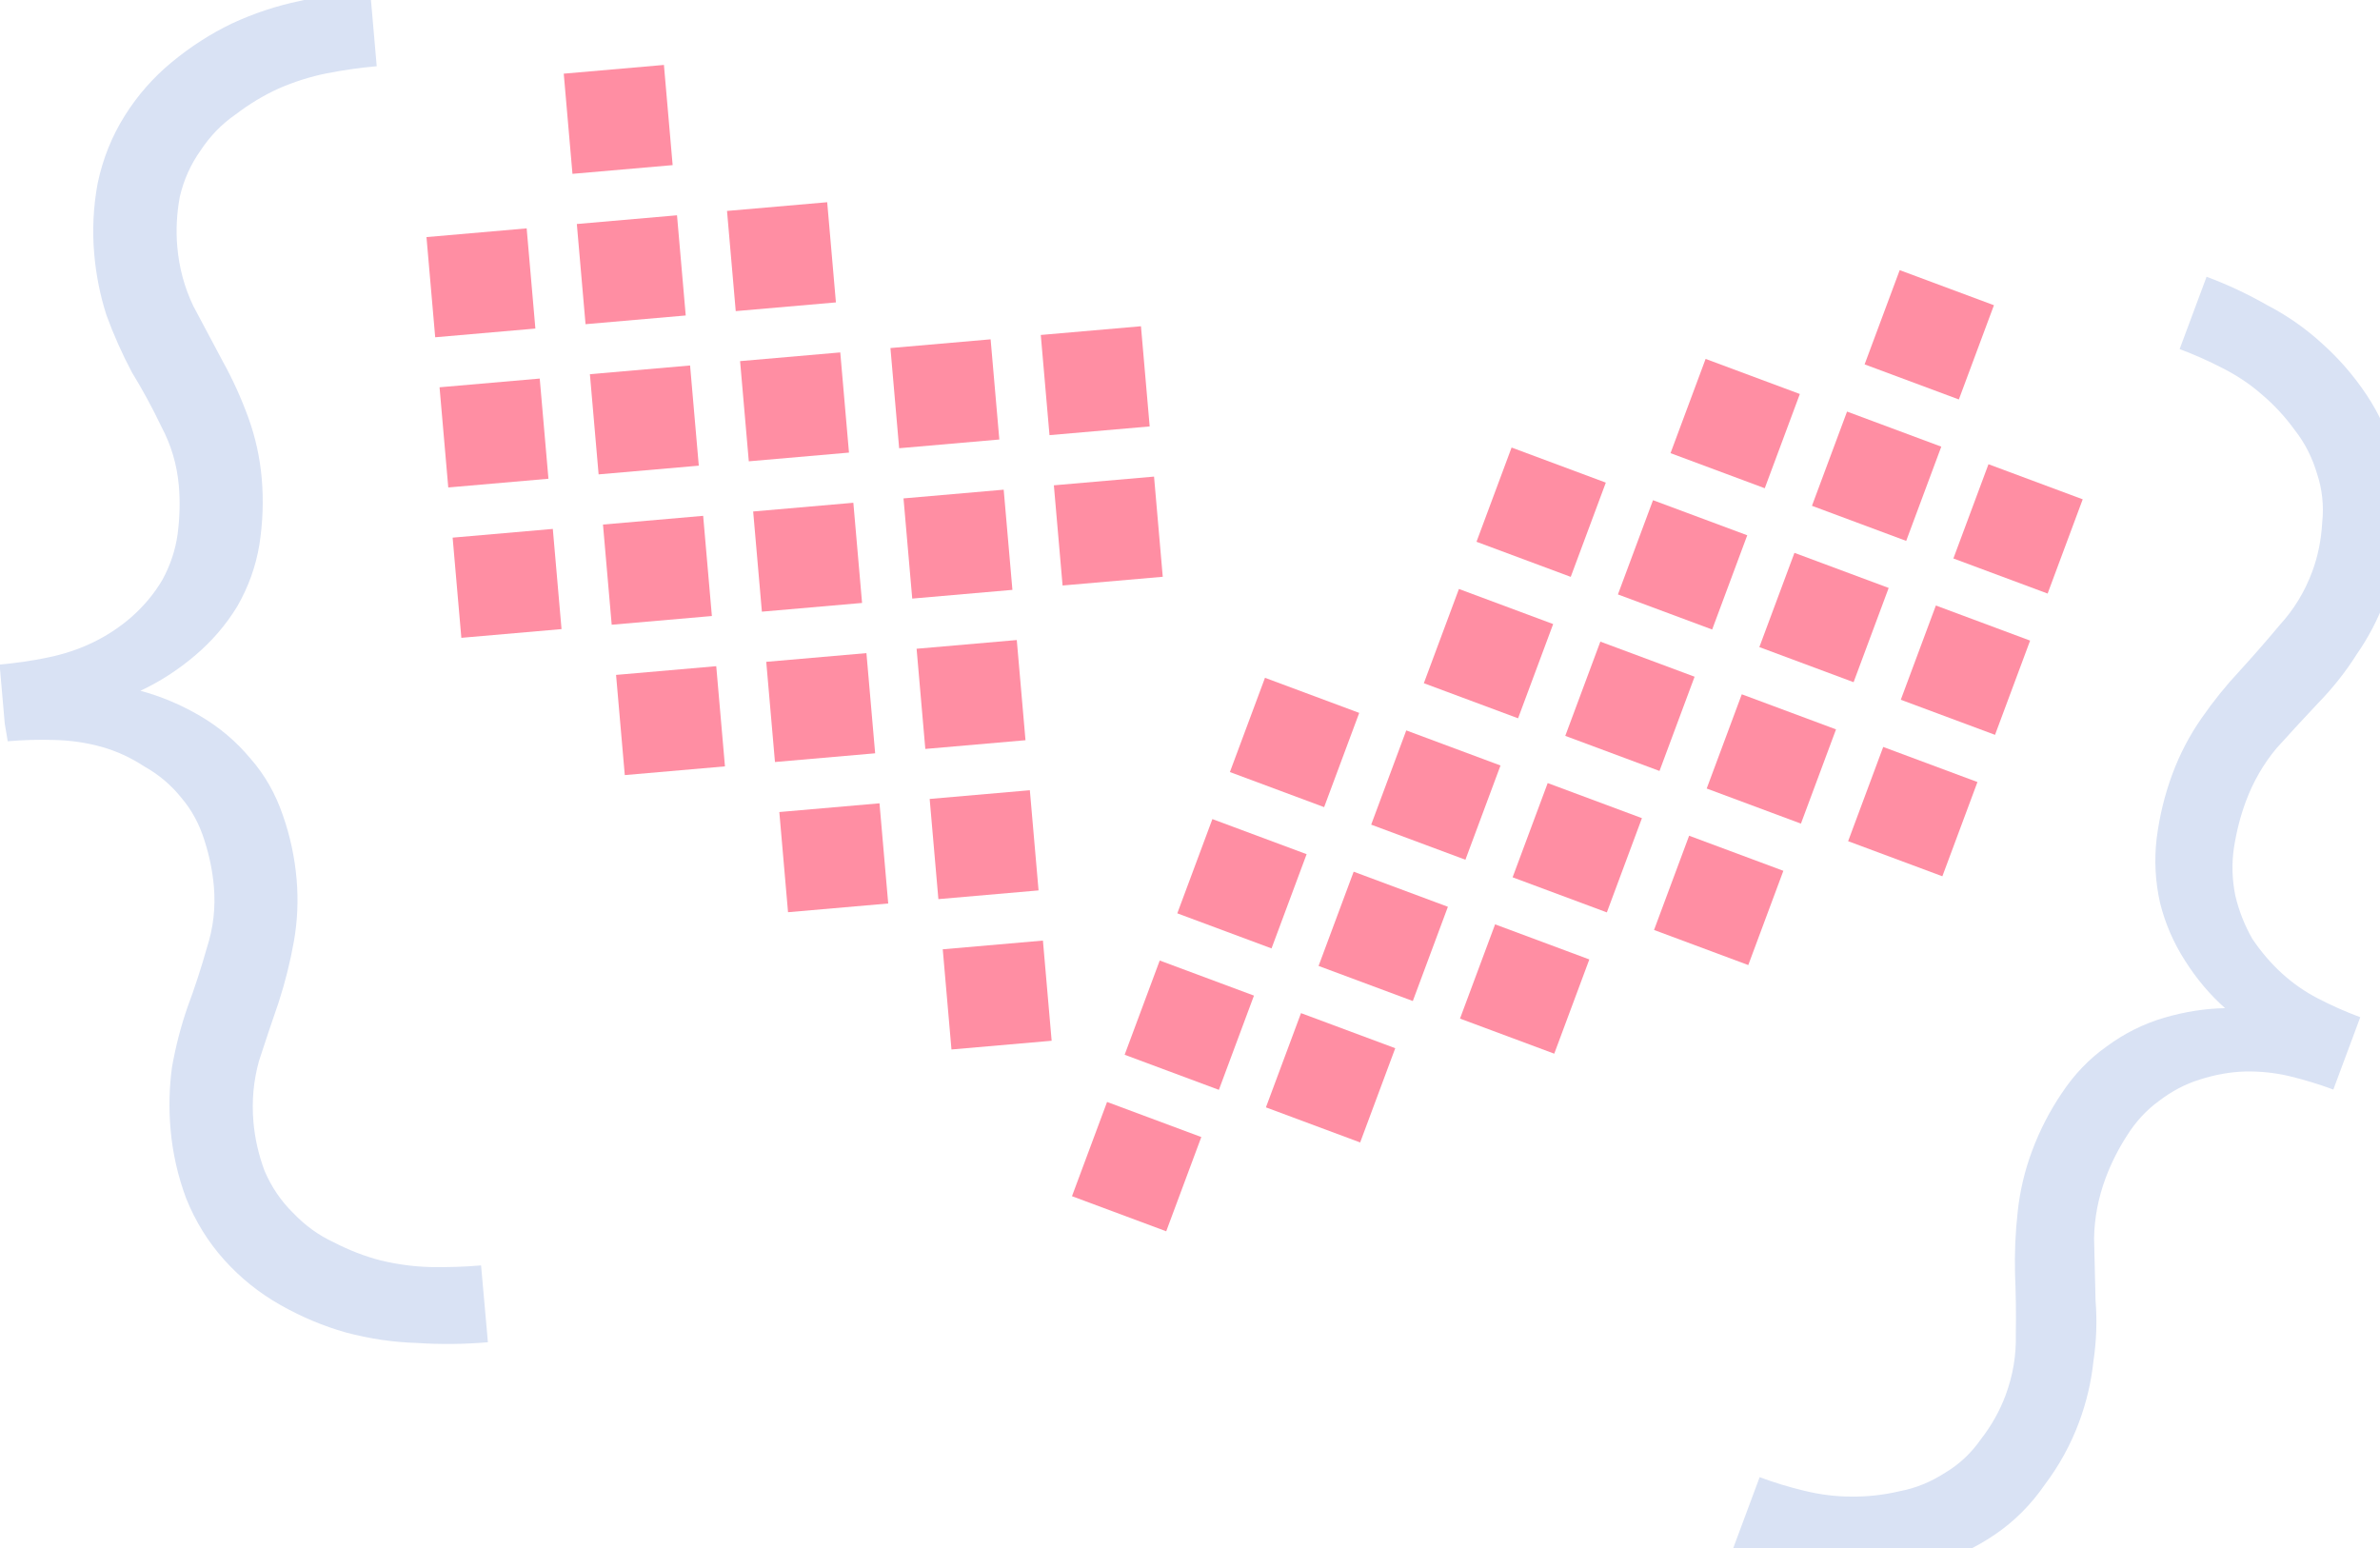
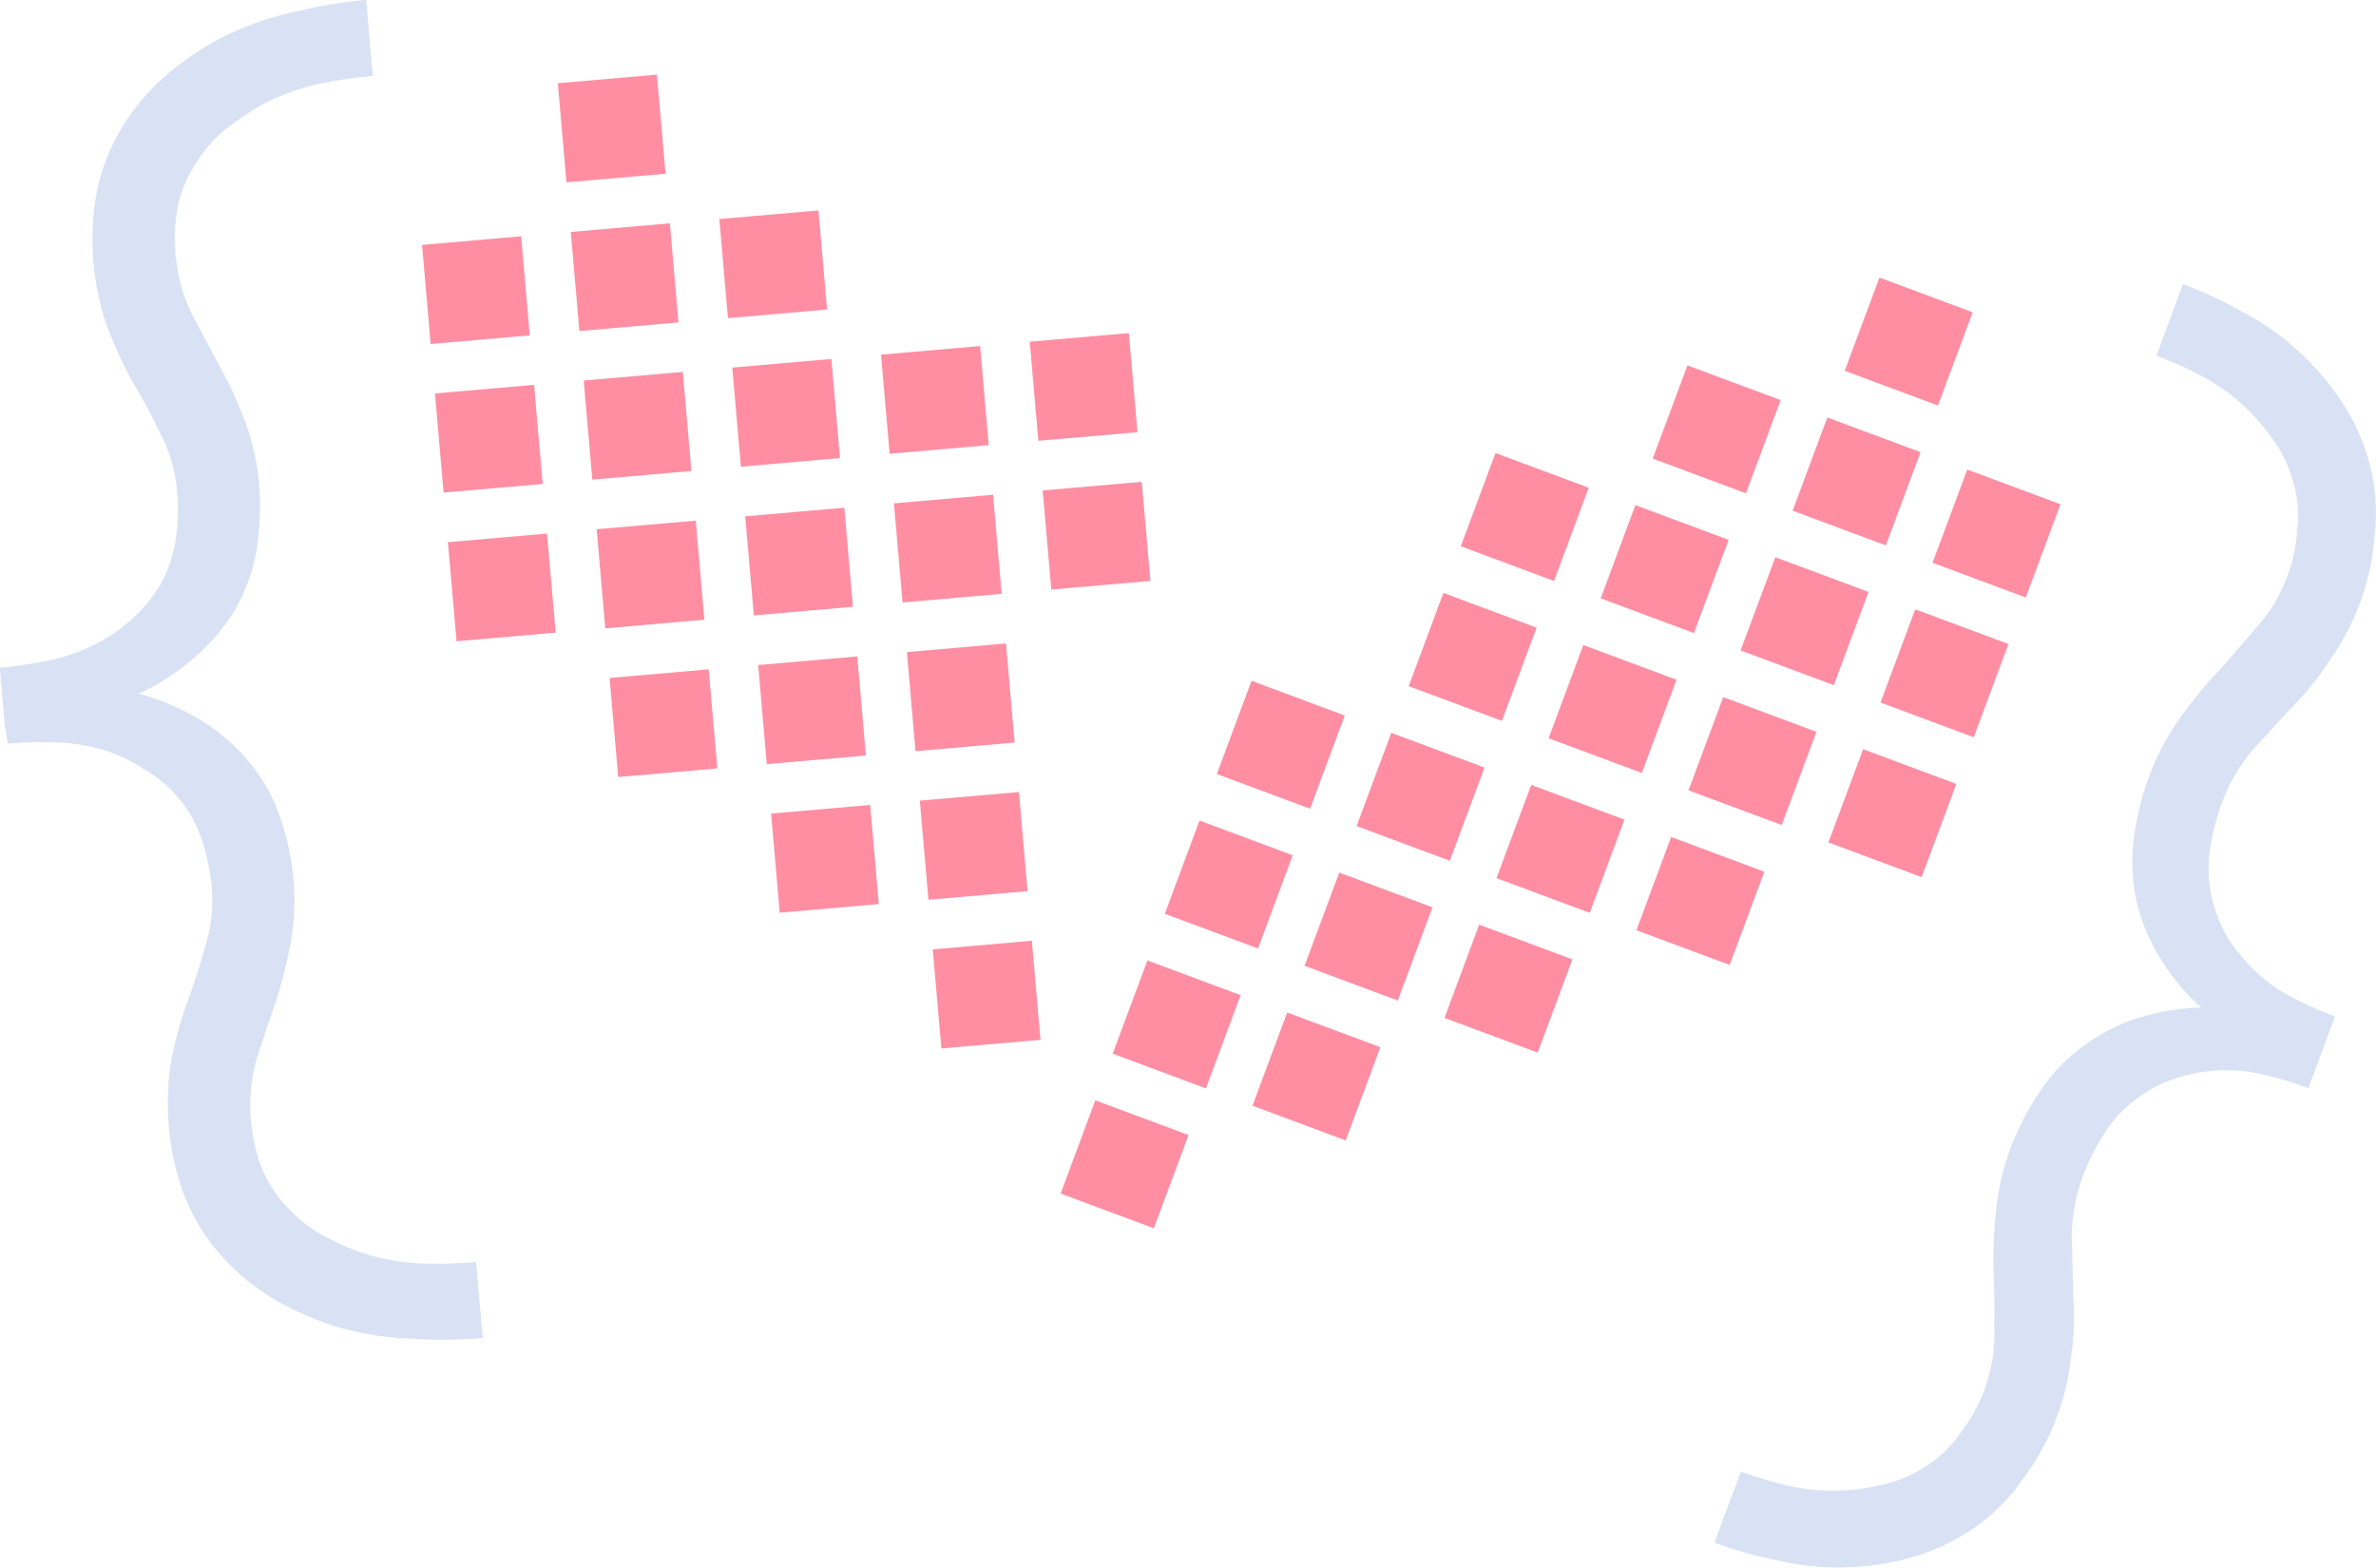
- <svg xmlns="http://www.w3.org/2000/svg" width="56.087" height="36.459" viewBox="0 0 14.84 9.646" version="1.1" id="svg1491">
+ <svg xmlns="http://www.w3.org/2000/svg" width="56.602" height="37.357" viewBox="0 0 14.976 9.884" version="1.1" id="svg1491">
  <defs id="defs1485" />
-   <g id="layer1" transform="translate(-6.27573,-286.6042)">
+   <g id="layer1" transform="translate(-6.274808,-286.5384)">
    <g id="g1710" transform="rotate(-4.973254,10.3021,293.7561)">
      <rect style="fill:#ff8ea3;fill-opacity:1;stroke:none;stroke-width:1.191;stroke-linejoin:round;stroke-miterlimit:4;stroke-dasharray:none;stroke-opacity:1" id="rect2038" width="0.627" height="0.627" x="10.373" y="287.044" rx="2.4295266e-06" ry="2.4295266e-06" />
      <rect style="fill:#ff8ea3;fill-opacity:1;stroke:none;stroke-width:1.191;stroke-linejoin:round;stroke-miterlimit:4;stroke-dasharray:none;stroke-opacity:1" id="rect2038-3" width="0.627" height="0.627" x="9.432" y="287.985" rx="2.4295266e-06" ry="2.4295266e-06" />
      <rect style="fill:#ff8ea3;fill-opacity:1;stroke:none;stroke-width:1.191;stroke-linejoin:round;stroke-miterlimit:4;stroke-dasharray:none;stroke-opacity:1" id="rect2038-6" width="0.627" height="0.627" x="10.373" y="287.985" rx="2.4295266e-06" ry="2.4295266e-06" />
      <rect style="fill:#ff8ea3;fill-opacity:1;stroke:none;stroke-width:1.191;stroke-linejoin:round;stroke-miterlimit:4;stroke-dasharray:none;stroke-opacity:1" id="rect2038-7" width="0.627" height="0.627" x="10.373" y="288.925" rx="2.4295266e-06" ry="2.4295266e-06" />
      <rect style="fill:#ff8ea3;fill-opacity:1;stroke:none;stroke-width:1.191;stroke-linejoin:round;stroke-miterlimit:4;stroke-dasharray:none;stroke-opacity:1" id="rect2038-5" width="0.627" height="0.627" x="10.373" y="289.866" rx="2.4295266e-06" ry="2.4295266e-06" />
      <rect style="fill:#ff8ea3;fill-opacity:1;stroke:none;stroke-width:1.191;stroke-linejoin:round;stroke-miterlimit:4;stroke-dasharray:none;stroke-opacity:1" id="rect2038-35" width="0.627" height="0.627" x="10.373" y="290.807" rx="2.4295266e-06" ry="2.4295266e-06" />
      <rect style="fill:#ff8ea3;fill-opacity:1;stroke:none;stroke-width:1.191;stroke-linejoin:round;stroke-miterlimit:4;stroke-dasharray:none;stroke-opacity:1" id="rect2038-62" width="0.627" height="0.627" x="9.432" y="288.925" rx="2.4295266e-06" ry="2.4295266e-06" />
      <rect style="fill:#ff8ea3;fill-opacity:1;stroke:none;stroke-width:1.191;stroke-linejoin:round;stroke-miterlimit:4;stroke-dasharray:none;stroke-opacity:1" id="rect2038-9" width="0.627" height="0.627" x="9.432" y="289.866" rx="2.4295266e-06" ry="2.4295266e-06" />
      <rect style="fill:#ff8ea3;fill-opacity:1;stroke:none;stroke-width:1.191;stroke-linejoin:round;stroke-miterlimit:4;stroke-dasharray:none;stroke-opacity:1" id="rect2038-2" width="0.627" height="0.627" x="11.313" y="287.985" rx="2.4295266e-06" ry="2.4295266e-06" />
      <rect style="fill:#ff8ea3;fill-opacity:1;stroke:none;stroke-width:1.191;stroke-linejoin:round;stroke-miterlimit:4;stroke-dasharray:none;stroke-opacity:1" id="rect2038-6-7" width="0.627" height="0.627" x="11.313" y="288.925" rx="2.4295266e-06" ry="2.4295266e-06" />
      <rect style="fill:#ff8ea3;fill-opacity:1;stroke:none;stroke-width:1.191;stroke-linejoin:round;stroke-miterlimit:4;stroke-dasharray:none;stroke-opacity:1" id="rect2038-7-0" width="0.627" height="0.627" x="11.313" y="289.866" rx="2.4295266e-06" ry="2.4295266e-06" />
      <rect style="fill:#ff8ea3;fill-opacity:1;stroke:none;stroke-width:1.191;stroke-linejoin:round;stroke-miterlimit:4;stroke-dasharray:none;stroke-opacity:1" id="rect2038-5-9" width="0.627" height="0.627" x="11.313" y="290.807" rx="2.4295266e-06" ry="2.4295266e-06" />
      <rect style="fill:#ff8ea3;fill-opacity:1;stroke:none;stroke-width:1.191;stroke-linejoin:round;stroke-miterlimit:4;stroke-dasharray:none;stroke-opacity:1" id="rect2038-35-3" width="0.627" height="0.627" x="11.313" y="291.747" rx="2.4295266e-06" ry="2.4295266e-06" />
      <rect style="fill:#ff8ea3;fill-opacity:1;stroke:none;stroke-width:1.191;stroke-linejoin:round;stroke-miterlimit:4;stroke-dasharray:none;stroke-opacity:1" id="rect2038-1" width="0.627" height="0.627" x="12.254" y="288.925" rx="2.4295266e-06" ry="2.4295266e-06" />
      <rect style="fill:#ff8ea3;fill-opacity:1;stroke:none;stroke-width:1.191;stroke-linejoin:round;stroke-miterlimit:4;stroke-dasharray:none;stroke-opacity:1" id="rect2038-6-2" width="0.627" height="0.627" x="12.254" y="289.866" rx="2.4295266e-06" ry="2.4295266e-06" />
      <rect style="fill:#ff8ea3;fill-opacity:1;stroke:none;stroke-width:1.191;stroke-linejoin:round;stroke-miterlimit:4;stroke-dasharray:none;stroke-opacity:1" id="rect2038-7-9" width="0.627" height="0.627" x="12.254" y="290.807" rx="2.4295266e-06" ry="2.4295266e-06" />
      <rect style="fill:#ff8ea3;fill-opacity:1;stroke:none;stroke-width:1.191;stroke-linejoin:round;stroke-miterlimit:4;stroke-dasharray:none;stroke-opacity:1" id="rect2038-5-3" width="0.627" height="0.627" x="12.254" y="291.747" rx="2.4295266e-06" ry="2.4295266e-06" />
      <rect style="fill:#ff8ea3;fill-opacity:1;stroke:none;stroke-width:1.191;stroke-linejoin:round;stroke-miterlimit:4;stroke-dasharray:none;stroke-opacity:1" id="rect2038-35-1" width="0.627" height="0.627" x="12.254" y="292.688" rx="2.4295266e-06" ry="2.4295266e-06" />
      <rect style="fill:#ff8ea3;fill-opacity:1;stroke:none;stroke-width:1.191;stroke-linejoin:round;stroke-miterlimit:4;stroke-dasharray:none;stroke-opacity:1" id="rect2038-94" width="0.627" height="0.627" x="13.195" y="288.925" rx="2.4295266e-06" ry="2.4295266e-06" />
      <rect style="fill:#ff8ea3;fill-opacity:1;stroke:none;stroke-width:1.191;stroke-linejoin:round;stroke-miterlimit:4;stroke-dasharray:none;stroke-opacity:1" id="rect2038-6-78" width="0.627" height="0.627" x="13.195" y="289.866" rx="2.4295266e-06" ry="2.4295266e-06" />
      <g aria-label="{" transform="matrix(0.9958489,0,0,1.004168,-0.52916,0)" id="text7600-3" style="font-weight:300;font-size:8.551px;line-height:110%;font-family:Iosevka;-inkscape-font-specification:'Iosevka, Light';letter-spacing:0px;word-spacing:0px;fill:#d9e2f4;stroke-width:0.265px">
        <path d="m 9.786,293.659 q -0.222,0 -0.445,-0.034 -0.222,-0.026 -0.436,-0.103 -0.205,-0.077 -0.393,-0.205 -0.188,-0.128 -0.325,-0.308 -0.137,-0.18 -0.205,-0.402 -0.06,-0.214 -0.06,-0.436 0,-0.197 0.043,-0.385 0.051,-0.188 0.128,-0.359 0.086,-0.18 0.154,-0.359 0.077,-0.18 0.077,-0.376 0,-0.145 -0.034,-0.291 -0.034,-0.154 -0.12,-0.274 -0.086,-0.128 -0.214,-0.214 -0.12,-0.094 -0.257,-0.145 -0.137,-0.051 -0.291,-0.068 -0.145,-0.017 -0.291,-0.017 l -0.009,-0.111 v -0.368 q 0.154,0 0.299,-0.017 0.154,-0.017 0.291,-0.068 0.137,-0.051 0.257,-0.137 0.128,-0.094 0.214,-0.214 0.086,-0.128 0.12,-0.274 0.034,-0.154 0.034,-0.299 0,-0.197 -0.077,-0.376 -0.068,-0.18 -0.154,-0.351 -0.077,-0.18 -0.128,-0.368 -0.043,-0.188 -0.043,-0.385 0,-0.222 0.06,-0.436 0.068,-0.222 0.205,-0.402 0.137,-0.18 0.325,-0.308 0.188,-0.128 0.393,-0.205 0.214,-0.077 0.436,-0.103 0.222,-0.034 0.445,-0.034 v 0.479 q -0.154,0 -0.316,0.017 -0.154,0.017 -0.308,0.068 -0.145,0.051 -0.282,0.137 -0.137,0.077 -0.239,0.205 -0.103,0.12 -0.154,0.274 -0.043,0.154 -0.043,0.308 0,0.197 0.068,0.376 0.077,0.18 0.154,0.359 0.077,0.171 0.128,0.359 0.051,0.188 0.051,0.385 0,0.205 -0.051,0.41 -0.051,0.197 -0.171,0.368 -0.12,0.162 -0.291,0.282 -0.171,0.12 -0.359,0.188 0.188,0.068 0.359,0.188 0.171,0.12 0.291,0.291 0.12,0.162 0.171,0.368 0.051,0.197 0.051,0.402 0,0.197 -0.051,0.385 -0.051,0.188 -0.128,0.368 -0.077,0.171 -0.154,0.351 -0.068,0.18 -0.068,0.376 0,0.154 0.043,0.308 0.051,0.154 0.154,0.274 0.103,0.128 0.239,0.205 0.137,0.086 0.282,0.137 0.154,0.051 0.308,0.068 0.162,0.017 0.316,0.017 z" id="path24521" />
      </g>
    </g>
    <g id="g1526" transform="rotate(20.42134,13.61519,293.5064)">
      <rect style="fill:#ff8ea3;fill-opacity:1;stroke:none;stroke-width:1.191;stroke-linejoin:round;stroke-miterlimit:4;stroke-dasharray:none;stroke-opacity:1" id="rect2038-7-4" width="0.627" height="0.627" x="13.195" y="290.807" rx="2.4295266e-06" ry="2.4295266e-06" />
      <rect style="fill:#ff8ea3;fill-opacity:1;stroke:none;stroke-width:1.191;stroke-linejoin:round;stroke-miterlimit:4;stroke-dasharray:none;stroke-opacity:1" id="rect2038-5-5" width="0.627" height="0.627" x="13.195" y="291.747" rx="2.4295266e-06" ry="2.4295266e-06" />
      <rect style="fill:#ff8ea3;fill-opacity:1;stroke:none;stroke-width:1.191;stroke-linejoin:round;stroke-miterlimit:4;stroke-dasharray:none;stroke-opacity:1" id="rect2038-35-0" width="0.627" height="0.627" x="13.195" y="292.688" rx="2.4295266e-06" ry="2.4295266e-06" />
      <rect style="fill:#ff8ea3;fill-opacity:1;stroke:none;stroke-width:1.191;stroke-linejoin:round;stroke-miterlimit:4;stroke-dasharray:none;stroke-opacity:1" id="rect2038-36" width="0.627" height="0.627" x="14.135" y="288.925" rx="2.4295266e-06" ry="2.4295266e-06" />
      <rect style="fill:#ff8ea3;fill-opacity:1;stroke:none;stroke-width:1.191;stroke-linejoin:round;stroke-miterlimit:4;stroke-dasharray:none;stroke-opacity:1" id="rect2038-6-1" width="0.627" height="0.627" x="14.135" y="289.866" rx="2.4295266e-06" ry="2.4295266e-06" />
      <rect style="fill:#ff8ea3;fill-opacity:1;stroke:none;stroke-width:1.191;stroke-linejoin:round;stroke-miterlimit:4;stroke-dasharray:none;stroke-opacity:1" id="rect2038-7-06" width="0.627" height="0.627" x="14.135" y="290.807" rx="2.4295266e-06" ry="2.4295266e-06" />
      <rect style="fill:#ff8ea3;fill-opacity:1;stroke:none;stroke-width:1.191;stroke-linejoin:round;stroke-miterlimit:4;stroke-dasharray:none;stroke-opacity:1" id="rect2038-5-32" width="0.627" height="0.627" x="14.135" y="291.747" rx="2.4295266e-06" ry="2.4295266e-06" />
      <rect style="fill:#ff8ea3;fill-opacity:1;stroke:none;stroke-width:1.191;stroke-linejoin:round;stroke-miterlimit:4;stroke-dasharray:none;stroke-opacity:1" id="rect2038-35-06" width="0.627" height="0.627" x="14.135" y="292.688" rx="2.4295266e-06" ry="2.4295266e-06" />
      <rect style="fill:#ff8ea3;fill-opacity:1;stroke:none;stroke-width:1.191;stroke-linejoin:round;stroke-miterlimit:4;stroke-dasharray:none;stroke-opacity:1" id="rect2038-15" width="0.627" height="0.627" x="15.076" y="287.985" rx="2.4295266e-06" ry="2.4295266e-06" />
      <rect style="fill:#ff8ea3;fill-opacity:1;stroke:none;stroke-width:1.191;stroke-linejoin:round;stroke-miterlimit:4;stroke-dasharray:none;stroke-opacity:1" id="rect2038-6-5" width="0.627" height="0.627" x="15.076" y="288.925" rx="2.4295266e-06" ry="2.4295266e-06" />
      <rect style="fill:#ff8ea3;fill-opacity:1;stroke:none;stroke-width:1.191;stroke-linejoin:round;stroke-miterlimit:4;stroke-dasharray:none;stroke-opacity:1" id="rect2038-7-47" width="0.627" height="0.627" x="15.076" y="289.866" rx="2.4295266e-06" ry="2.4295266e-06" />
      <rect style="fill:#ff8ea3;fill-opacity:1;stroke:none;stroke-width:1.191;stroke-linejoin:round;stroke-miterlimit:4;stroke-dasharray:none;stroke-opacity:1" id="rect2038-5-6" width="0.627" height="0.627" x="15.076" y="290.807" rx="2.4295266e-06" ry="2.4295266e-06" />
      <rect style="fill:#ff8ea3;fill-opacity:1;stroke:none;stroke-width:1.191;stroke-linejoin:round;stroke-miterlimit:4;stroke-dasharray:none;stroke-opacity:1" id="rect2038-35-5" width="0.627" height="0.627" x="15.076" y="291.747" rx="2.4295266e-06" ry="2.4295266e-06" />
      <rect style="fill:#ff8ea3;fill-opacity:1;stroke:none;stroke-width:1.191;stroke-linejoin:round;stroke-miterlimit:4;stroke-dasharray:none;stroke-opacity:1" id="rect2038-69" width="0.627" height="0.627" x="16.017" y="287.044" rx="2.4295266e-06" ry="2.4295266e-06" />
      <rect style="fill:#ff8ea3;fill-opacity:1;stroke:none;stroke-width:1.191;stroke-linejoin:round;stroke-miterlimit:4;stroke-dasharray:none;stroke-opacity:1" id="rect2038-6-3" width="0.627" height="0.627" x="16.017" y="287.985" rx="2.4295266e-06" ry="2.4295266e-06" />
      <rect style="fill:#ff8ea3;fill-opacity:1;stroke:none;stroke-width:1.191;stroke-linejoin:round;stroke-miterlimit:4;stroke-dasharray:none;stroke-opacity:1" id="rect2038-7-7" width="0.627" height="0.627" x="16.017" y="288.925" rx="2.4295266e-06" ry="2.4295266e-06" />
      <rect style="fill:#ff8ea3;fill-opacity:1;stroke:none;stroke-width:1.191;stroke-linejoin:round;stroke-miterlimit:4;stroke-dasharray:none;stroke-opacity:1" id="rect2038-5-4" width="0.627" height="0.627" x="16.017" y="289.866" rx="2.4295266e-06" ry="2.4295266e-06" />
      <rect style="fill:#ff8ea3;fill-opacity:1;stroke:none;stroke-width:1.191;stroke-linejoin:round;stroke-miterlimit:4;stroke-dasharray:none;stroke-opacity:1" id="rect2038-35-52" width="0.627" height="0.627" x="16.017" y="290.807" rx="2.4295266e-06" ry="2.4295266e-06" />
      <rect style="fill:#ff8ea3;fill-opacity:1;stroke:none;stroke-width:1.191;stroke-linejoin:round;stroke-miterlimit:4;stroke-dasharray:none;stroke-opacity:1" id="rect2038-54" width="0.627" height="0.627" x="16.958" y="287.985" rx="2.4295266e-06" ry="2.4295266e-06" />
      <rect style="fill:#ff8ea3;fill-opacity:1;stroke:none;stroke-width:1.191;stroke-linejoin:round;stroke-miterlimit:4;stroke-dasharray:none;stroke-opacity:1" id="rect2038-6-74" width="0.627" height="0.627" x="16.958" y="288.925" rx="2.4295266e-06" ry="2.4295266e-06" />
      <rect style="fill:#ff8ea3;fill-opacity:1;stroke:none;stroke-width:1.191;stroke-linejoin:round;stroke-miterlimit:4;stroke-dasharray:none;stroke-opacity:1" id="rect2038-7-43" width="0.627" height="0.627" x="16.958" y="289.866" rx="2.4295266e-06" ry="2.4295266e-06" />
      <rect style="fill:#ff8ea3;fill-opacity:1;stroke:none;stroke-width:1.191;stroke-linejoin:round;stroke-miterlimit:4;stroke-dasharray:none;stroke-opacity:1" id="rect2038-35-7" width="0.627" height="0.627" x="13.195" y="293.629" rx="2.4295266e-06" ry="2.4295266e-06" />
      <g aria-label="}" transform="matrix(0.9661159,0,0,1.035073,0.3968409,0)" id="text7600-3-3" style="font-weight:300;font-size:8.296px;line-height:110%;font-family:Iosevka;-inkscape-font-specification:'Iosevka, Light';letter-spacing:0px;word-spacing:0px;fill:#d9e2f4;stroke-width:0.265px">
        <path d="m 18.039,284.891 v -0.465 q 0.149,0 0.299,-0.017 0.158,-0.017 0.299,-0.066 0.149,-0.05 0.282,-0.133 0.133,-0.075 0.232,-0.199 0.1,-0.116 0.141,-0.265 0.05,-0.149 0.05,-0.299 0,-0.191 -0.075,-0.365 -0.066,-0.174 -0.141,-0.34 -0.075,-0.174 -0.124,-0.357 -0.05,-0.182 -0.05,-0.373 0,-0.199 0.05,-0.39 0.05,-0.199 0.166,-0.357 0.116,-0.166 0.282,-0.282 0.166,-0.116 0.348,-0.183 -0.183,-0.066 -0.348,-0.183 -0.166,-0.116 -0.282,-0.274 -0.116,-0.166 -0.166,-0.357 -0.05,-0.199 -0.05,-0.398 0,-0.191 0.05,-0.373 0.05,-0.183 0.124,-0.348 0.075,-0.174 0.141,-0.348 0.075,-0.174 0.075,-0.365 0,-0.149 -0.05,-0.299 -0.041,-0.149 -0.141,-0.265 -0.1,-0.124 -0.232,-0.199 -0.133,-0.083 -0.282,-0.133 -0.141,-0.05 -0.299,-0.066 -0.149,-0.017 -0.299,-0.017 v -0.465 q 0.216,0 0.431,0.033 0.216,0.025 0.415,0.1 0.207,0.075 0.39,0.199 0.183,0.124 0.315,0.299 0.133,0.174 0.191,0.39 0.066,0.207 0.066,0.423 0,0.191 -0.05,0.373 -0.041,0.182 -0.124,0.357 -0.075,0.166 -0.149,0.34 -0.066,0.174 -0.066,0.365 0,0.141 0.033,0.29 0.033,0.141 0.116,0.265 0.083,0.116 0.199,0.207 0.124,0.083 0.257,0.133 0.133,0.05 0.274,0.066 0.149,0.017 0.299,0.017 v 0.465 q -0.149,0 -0.299,0.017 -0.141,0.017 -0.274,0.066 -0.133,0.05 -0.257,0.141 -0.116,0.083 -0.199,0.207 -0.083,0.116 -0.116,0.265 -0.033,0.141 -0.033,0.282 0,0.191 0.066,0.365 0.075,0.174 0.149,0.348 0.083,0.166 0.124,0.348 0.05,0.182 0.05,0.373 0,0.216 -0.066,0.423 -0.058,0.216 -0.191,0.39 -0.133,0.174 -0.315,0.299 -0.183,0.124 -0.39,0.199 -0.199,0.075 -0.415,0.1 -0.216,0.033 -0.431,0.033 z" id="path24518" />
      </g>
    </g>
  </g>
</svg>
